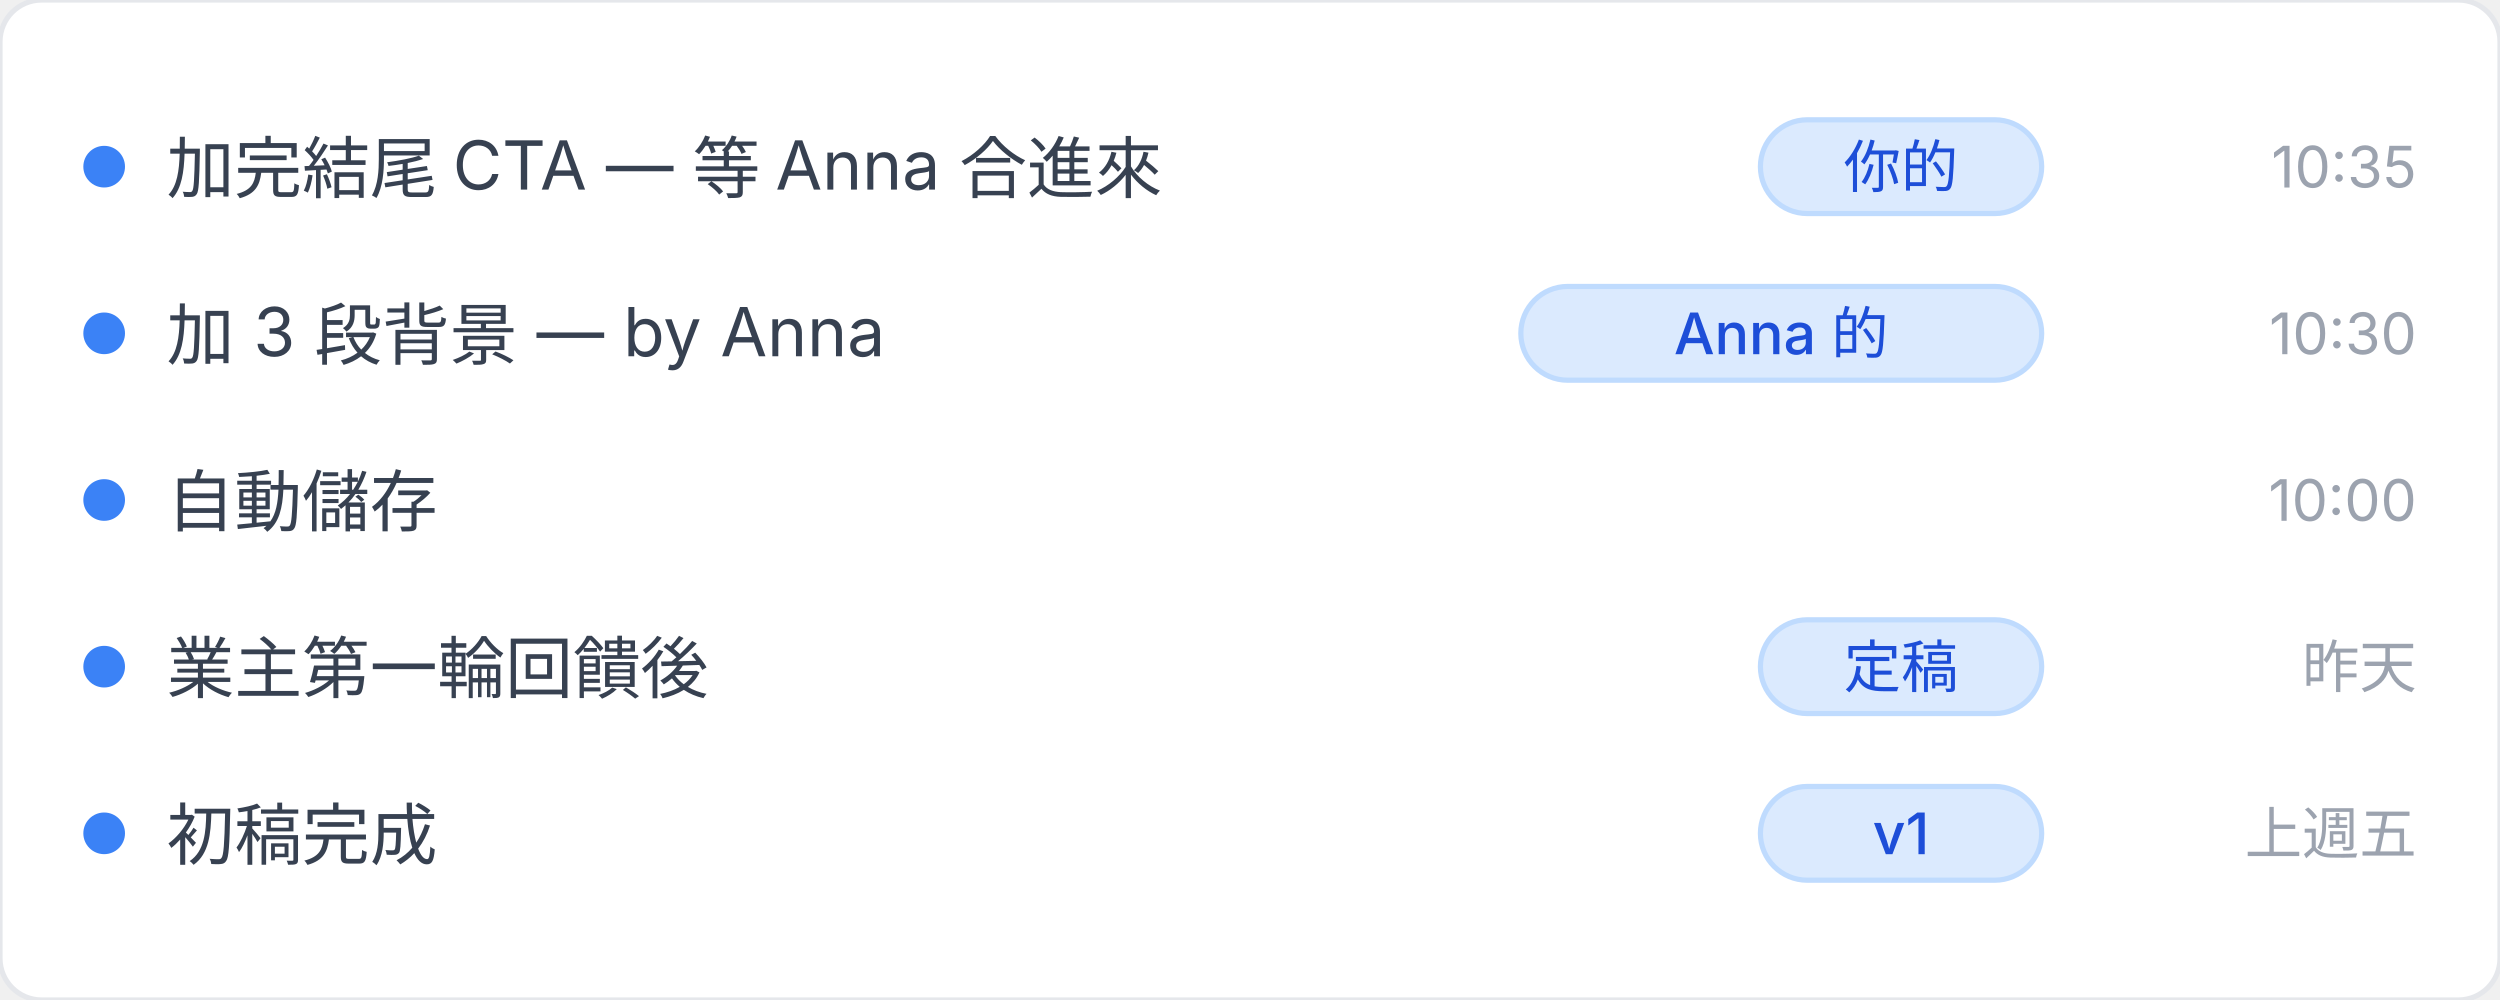
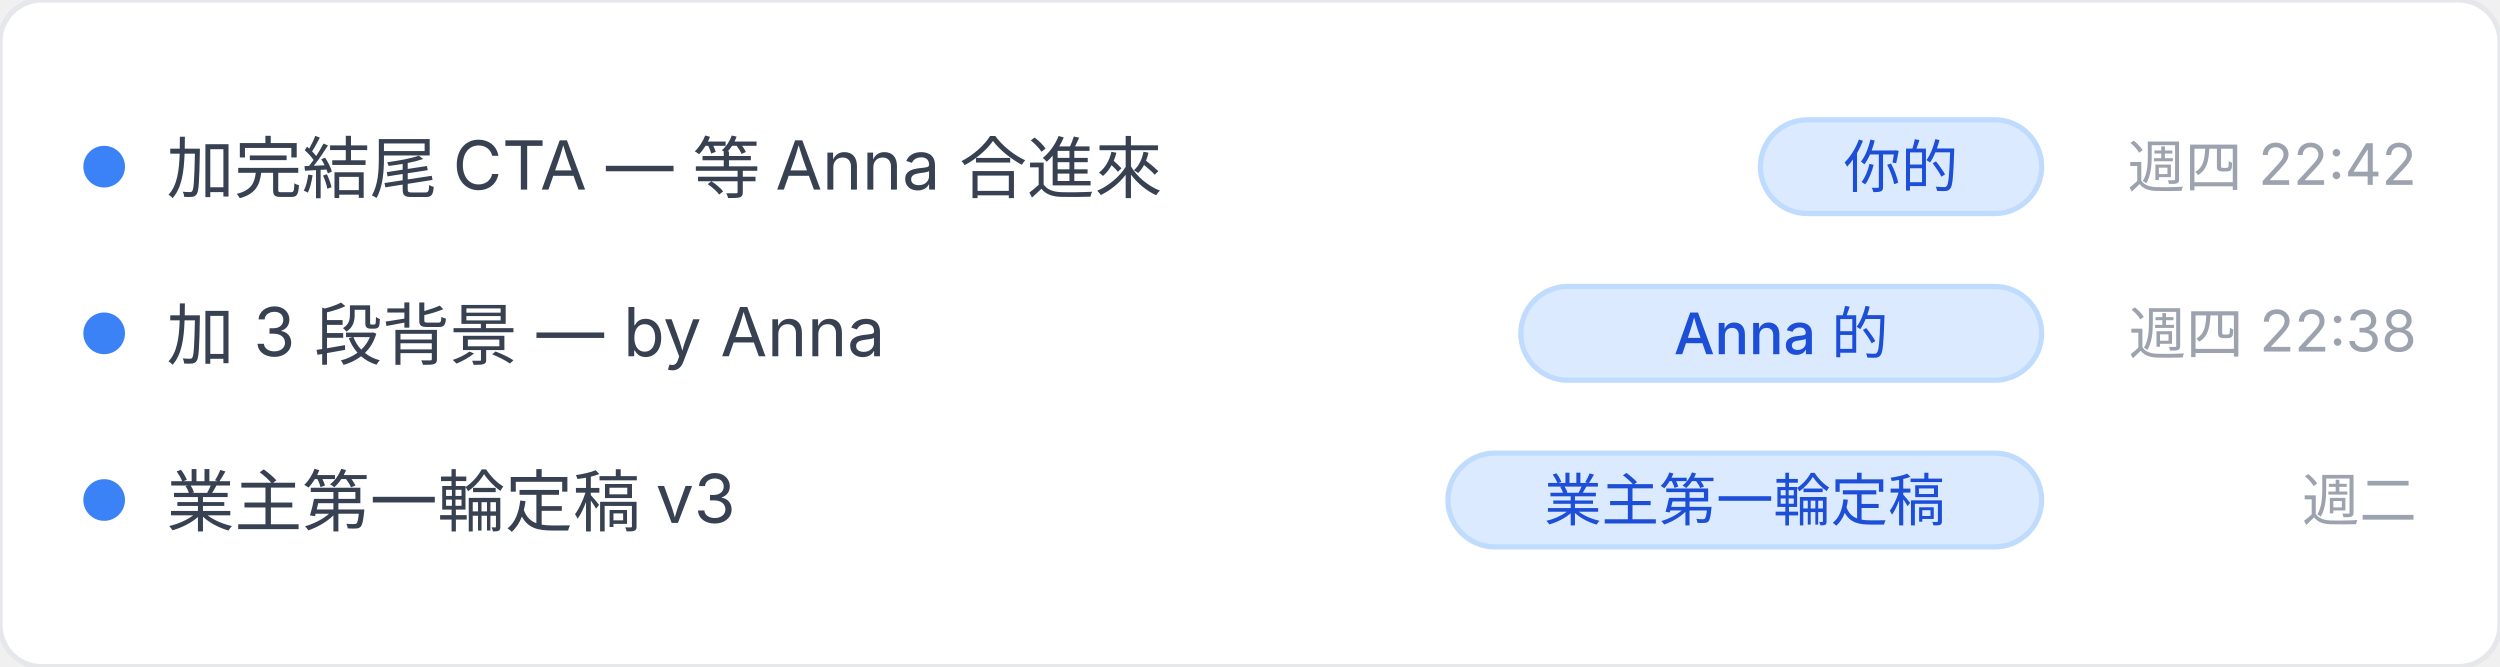
- <svg xmlns="http://www.w3.org/2000/svg" viewBox="0 0 480 192" font-family="'Noto Sans TC','PingFang TC','Microsoft JhengHei',-apple-system,system-ui,sans-serif">
-   <rect x="0" y="0" width="480" height="192" rx="8" fill="#FFFFFF" stroke="#E5E7EB" stroke-width="1" />
+ <svg xmlns="http://www.w3.org/2000/svg" viewBox="0 0 480 128" font-family="'Noto Sans TC','PingFang TC','Microsoft JhengHei',-apple-system,system-ui,sans-serif">
+   <rect x="0" y="0" width="480" height="128" rx="8" fill="#FFFFFF" stroke="#E5E7EB" stroke-width="1" />
  <circle cx="20" cy="32" r="4" fill="#3B82F6" />
  <text x="32" y="37" font-size="13" fill="#374151">加完結尾 CTA — 等 Anna 合進來</text>
  <rect x="338" y="23" width="54" height="18" rx="9" fill="#DBEAFE" stroke="#BFDBFE" stroke-width="1" />
  <text x="365" y="36" font-size="11" font-weight="500" fill="#1D4ED8" text-anchor="middle">你的</text>
-   <text x="464" y="36" font-size="11" fill="#9CA3AF" text-anchor="end">10:35</text>
+   <text x="464" y="36" font-size="11" fill="#9CA3AF" text-anchor="end">週四 22:42</text>
  <circle cx="20" cy="64" r="4" fill="#3B82F6" />
  <text x="32" y="69" font-size="13" fill="#374151">加 3 段背景 — by Anna</text>
  <rect x="292" y="55" width="100" height="18" rx="9" fill="#DBEAFE" stroke="#BFDBFE" stroke-width="1" />
  <text x="342" y="68" font-size="11" font-weight="500" fill="#1D4ED8" text-anchor="middle">Anna 的</text>
-   <text x="464" y="68" font-size="11" fill="#9CA3AF" text-anchor="end">10:30</text>
+   <text x="464" y="68" font-size="11" fill="#9CA3AF" text-anchor="end">週四 22:38</text>
  <circle cx="20" cy="96" r="4" fill="#3B82F6" />
-   <text x="32" y="101" font-size="13" fill="#374151">自動儲存</text>
-   <text x="464" y="100" font-size="11" fill="#9CA3AF" text-anchor="end">10:00</text>
-   <circle cx="20" cy="128" r="4" fill="#3B82F6" />
-   <text x="32" y="133" font-size="13" fill="#374151">業主第一輪回饋後</text>
-   <rect x="338" y="119" width="54" height="18" rx="9" fill="#DBEAFE" stroke="#BFDBFE" stroke-width="1" />
-   <text x="365" y="132" font-size="11" font-weight="500" fill="#1D4ED8" text-anchor="middle">定稿</text>
-   <text x="464" y="132" font-size="11" fill="#9CA3AF" text-anchor="end">昨天</text>
-   <circle cx="20" cy="160" r="4" fill="#3B82F6" />
-   <text x="32" y="165" font-size="13" fill="#374151">初稿完成</text>
-   <rect x="338" y="151" width="54" height="18" rx="9" fill="#DBEAFE" stroke="#BFDBFE" stroke-width="1" />
-   <text x="365" y="164" font-size="11" font-weight="500" fill="#1D4ED8" text-anchor="middle">v1</text>
-   <text x="464" y="164" font-size="11" fill="#9CA3AF" text-anchor="end">上週五</text>
+   <text x="32" y="101" font-size="13" fill="#374151">業主第一輪定稿 v3</text>
+   <rect x="278" y="87" width="114" height="18" rx="9" fill="#DBEAFE" stroke="#BFDBFE" stroke-width="1" />
+   <text x="335" y="100" font-size="11" font-weight="500" fill="#1D4ED8" text-anchor="middle">業主第一輪定稿</text>
+   <text x="464" y="100" font-size="11" fill="#9CA3AF" text-anchor="end">週二</text>
</svg>
